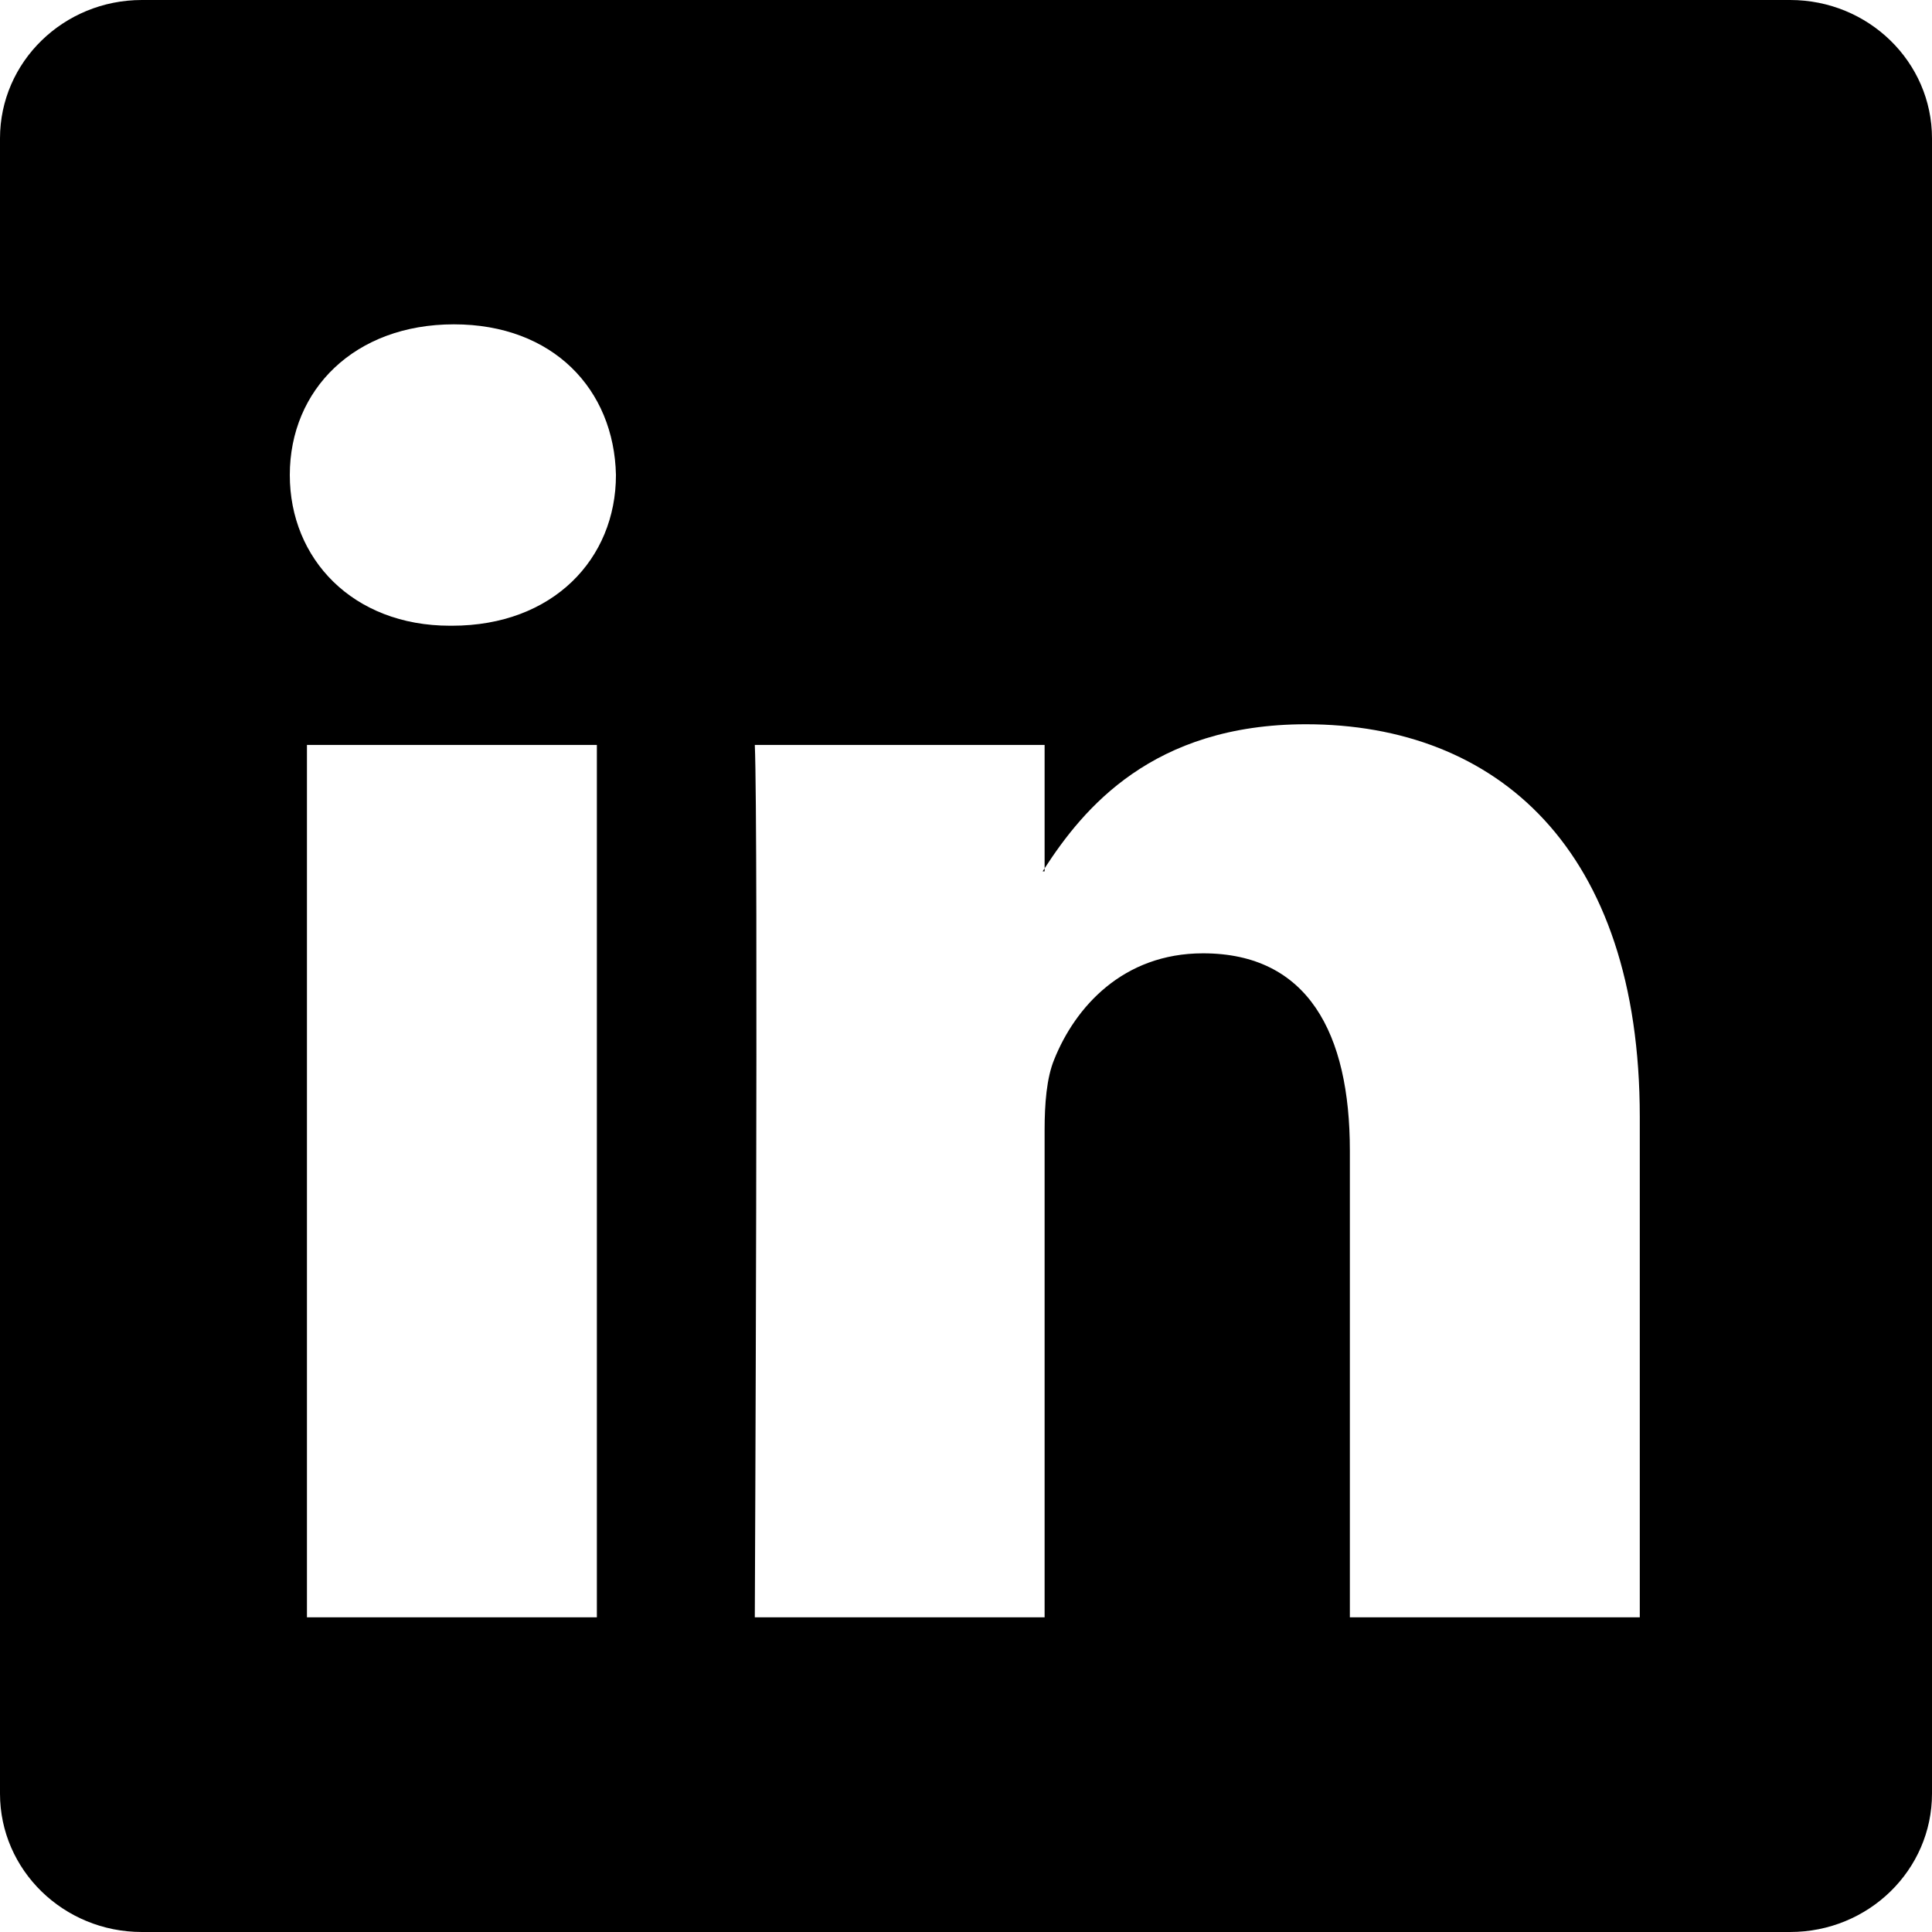
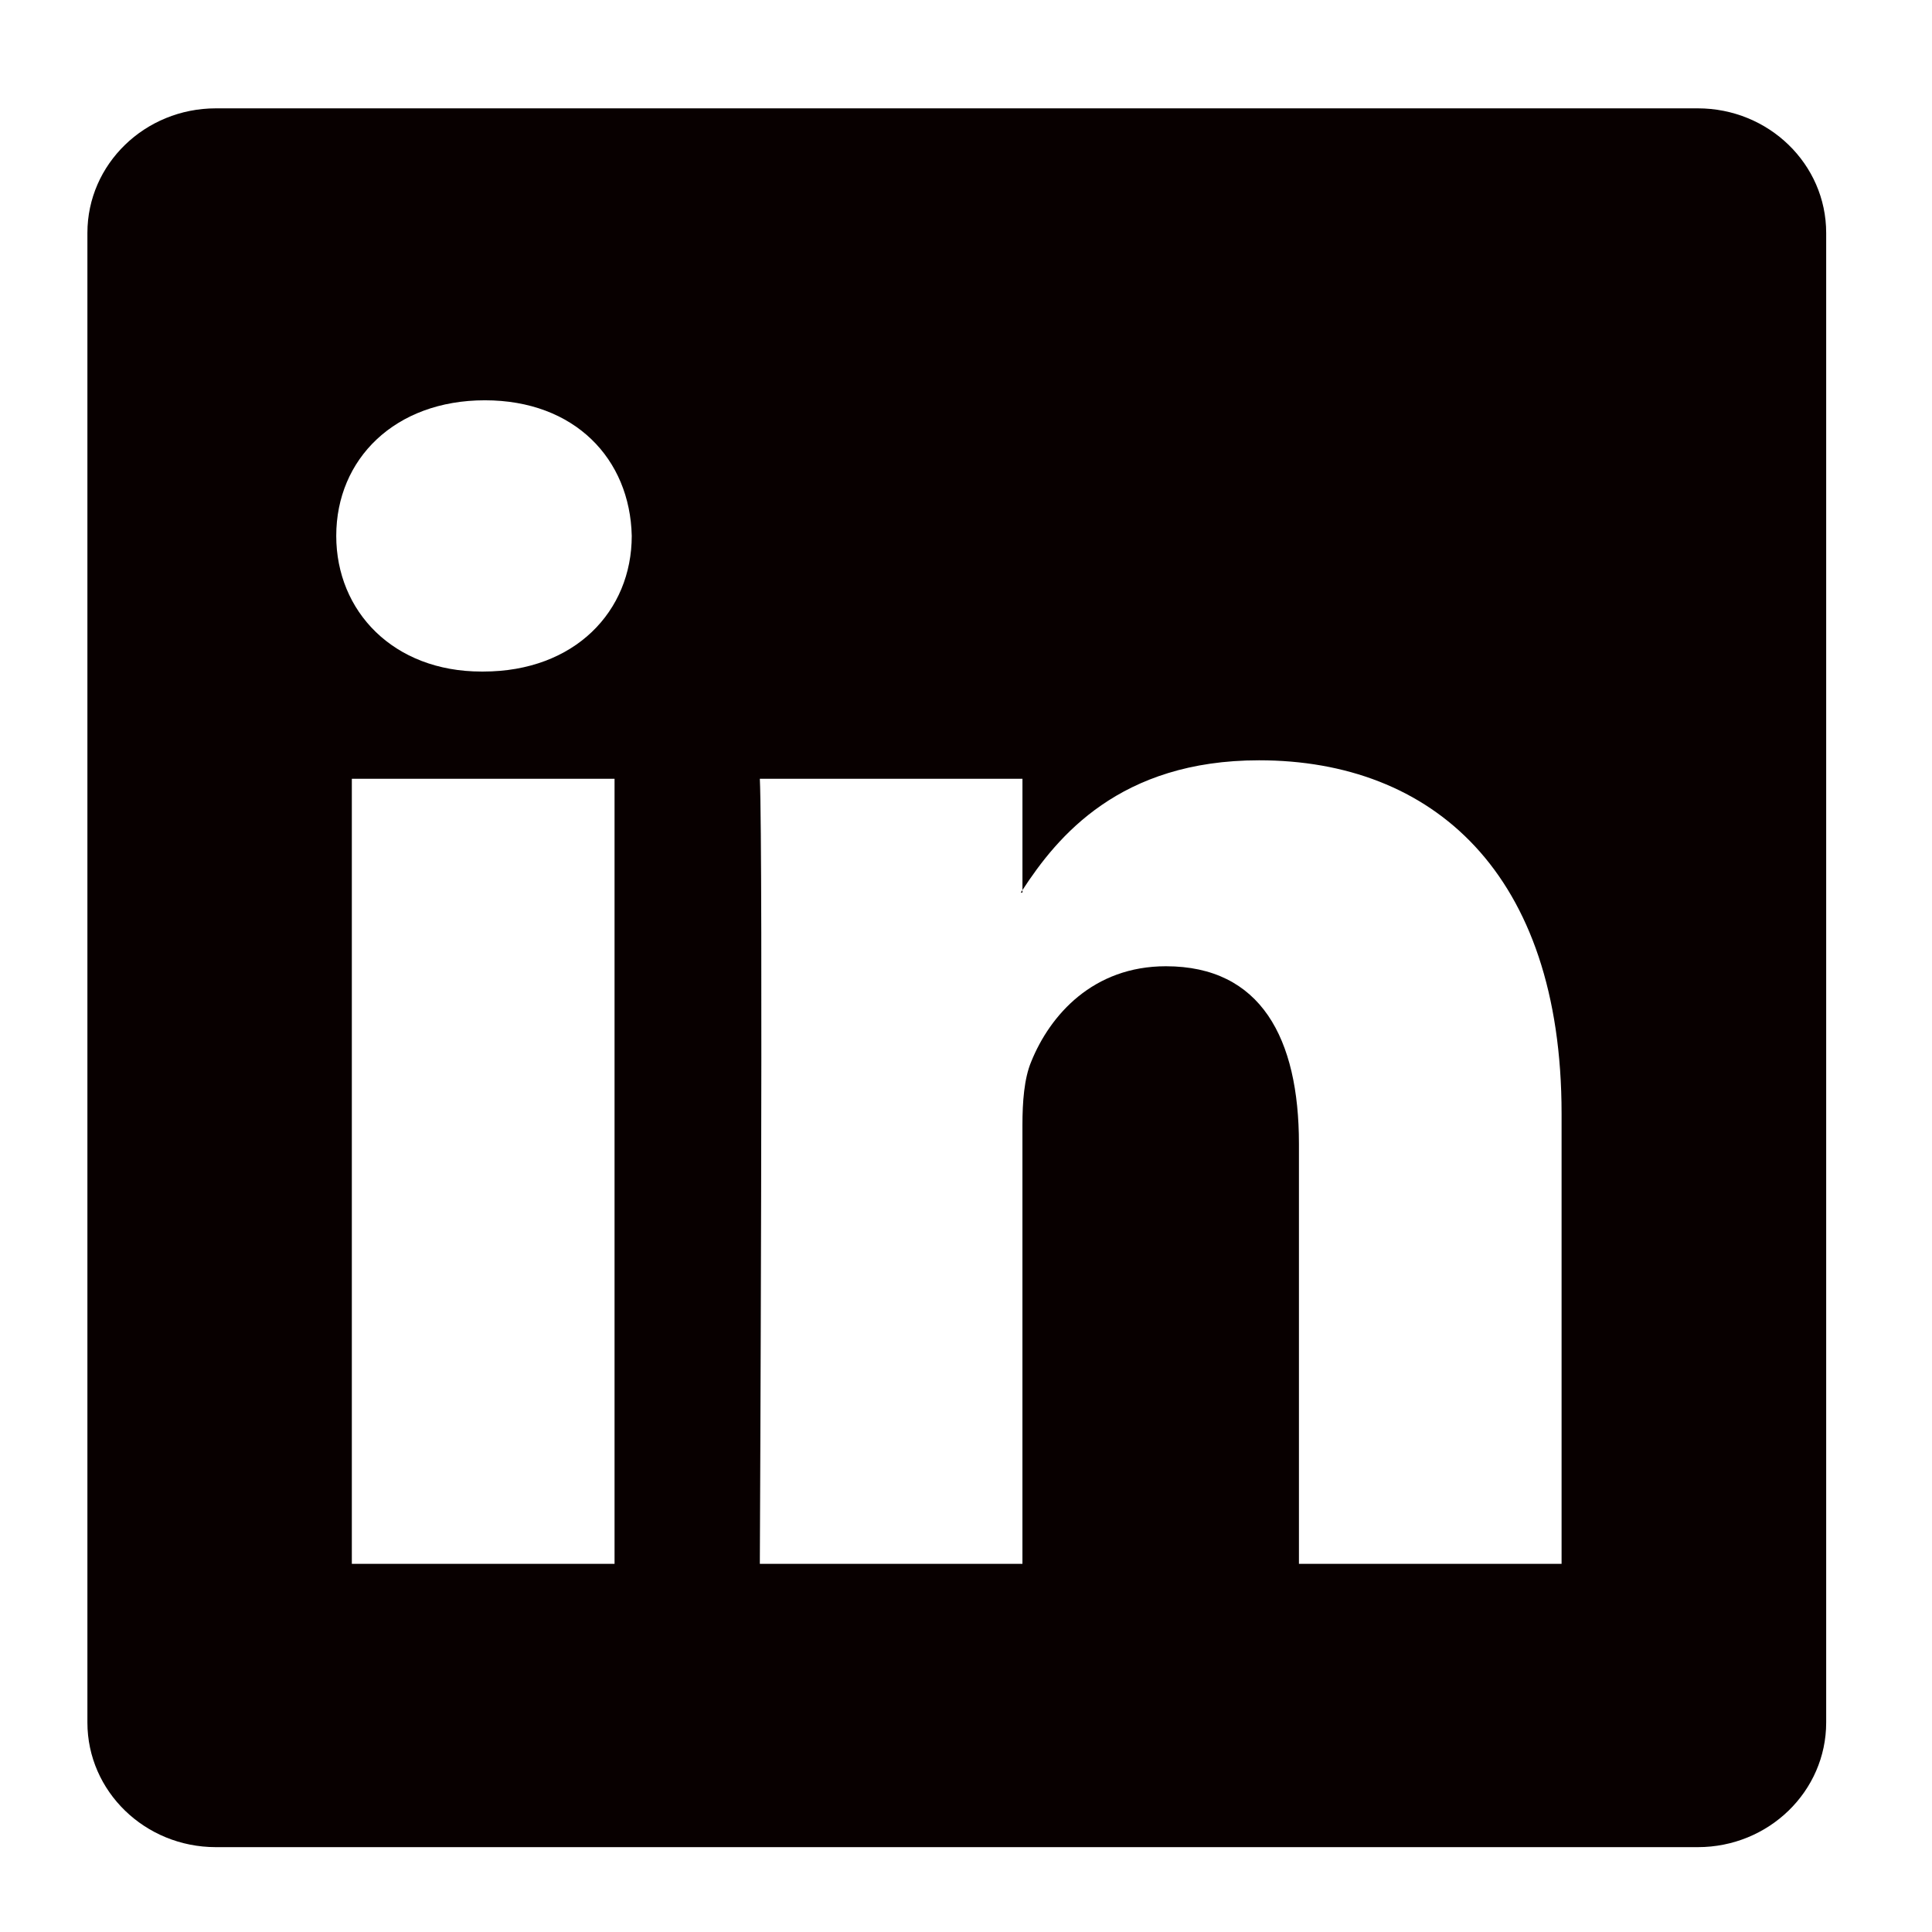
- <svg xmlns="http://www.w3.org/2000/svg" width="16" height="16" fill="currentColor" class="bi bi-linkedin" viewBox="0 0 16 16">
-   <path d="M0 1.146C0 .513.526 0 1.175 0h13.65C15.474 0 16 .513 16 1.146v13.708c0 .633-.526 1.146-1.175 1.146H1.175C.526 16 0 15.487 0 14.854zm4.943 12.248V6.169H2.542v7.225zm-1.2-8.212c.837 0 1.358-.554 1.358-1.248-.015-.709-.52-1.248-1.342-1.248S2.4 3.226 2.4 3.934c0 .694.521 1.248 1.327 1.248zm4.908 8.212V9.359c0-.216.016-.432.08-.586.173-.431.568-.878 1.232-.878.869 0 1.216.662 1.216 1.634v3.865h2.401V9.25c0-2.22-1.184-3.252-2.764-3.252-1.274 0-1.845.7-2.165 1.193v.025h-.016l.016-.025V6.169h-2.4c.03.678 0 7.225 0 7.225z" />
+ <svg xmlns="http://www.w3.org/2000/svg" xml:space="preserve" viewBox="0 0 100 100" id="Linkedin">
+   <path d="M87.877 5.608H11.174c-3.673 0-6.65 2.886-6.65 6.448v77.101c0 3.562 2.978 6.451 6.65 6.451h76.703c3.673 0 6.646-2.89 6.646-6.451V12.056c0-3.561-2.973-6.448-6.646-6.448zM31.809 80.944H18.211V40.31h13.598v40.634zm-6.798-46.185h-.091c-4.56 0-7.516-3.119-7.516-7.023 0-3.983 3.043-7.017 7.693-7.017 4.651 0 7.512 3.033 7.602 7.017 0 3.905-2.95 7.023-7.688 7.023zm55.816 46.185H67.233v-21.74c0-5.464-1.97-9.191-6.886-9.191-3.761 0-5.993 2.515-6.973 4.942-.364.868-.453 2.08-.453 3.292v22.696H39.329s.178-36.823 0-40.634h13.593v5.761c1.805-2.768 5.029-6.717 12.249-6.717 8.947 0 15.656 5.804 15.656 18.291v23.3zM52.834 46.199c.024-.038.056-.084.088-.128v.128h-.088z" fill="#080000" class="color000000 svgShape" />
</svg>
